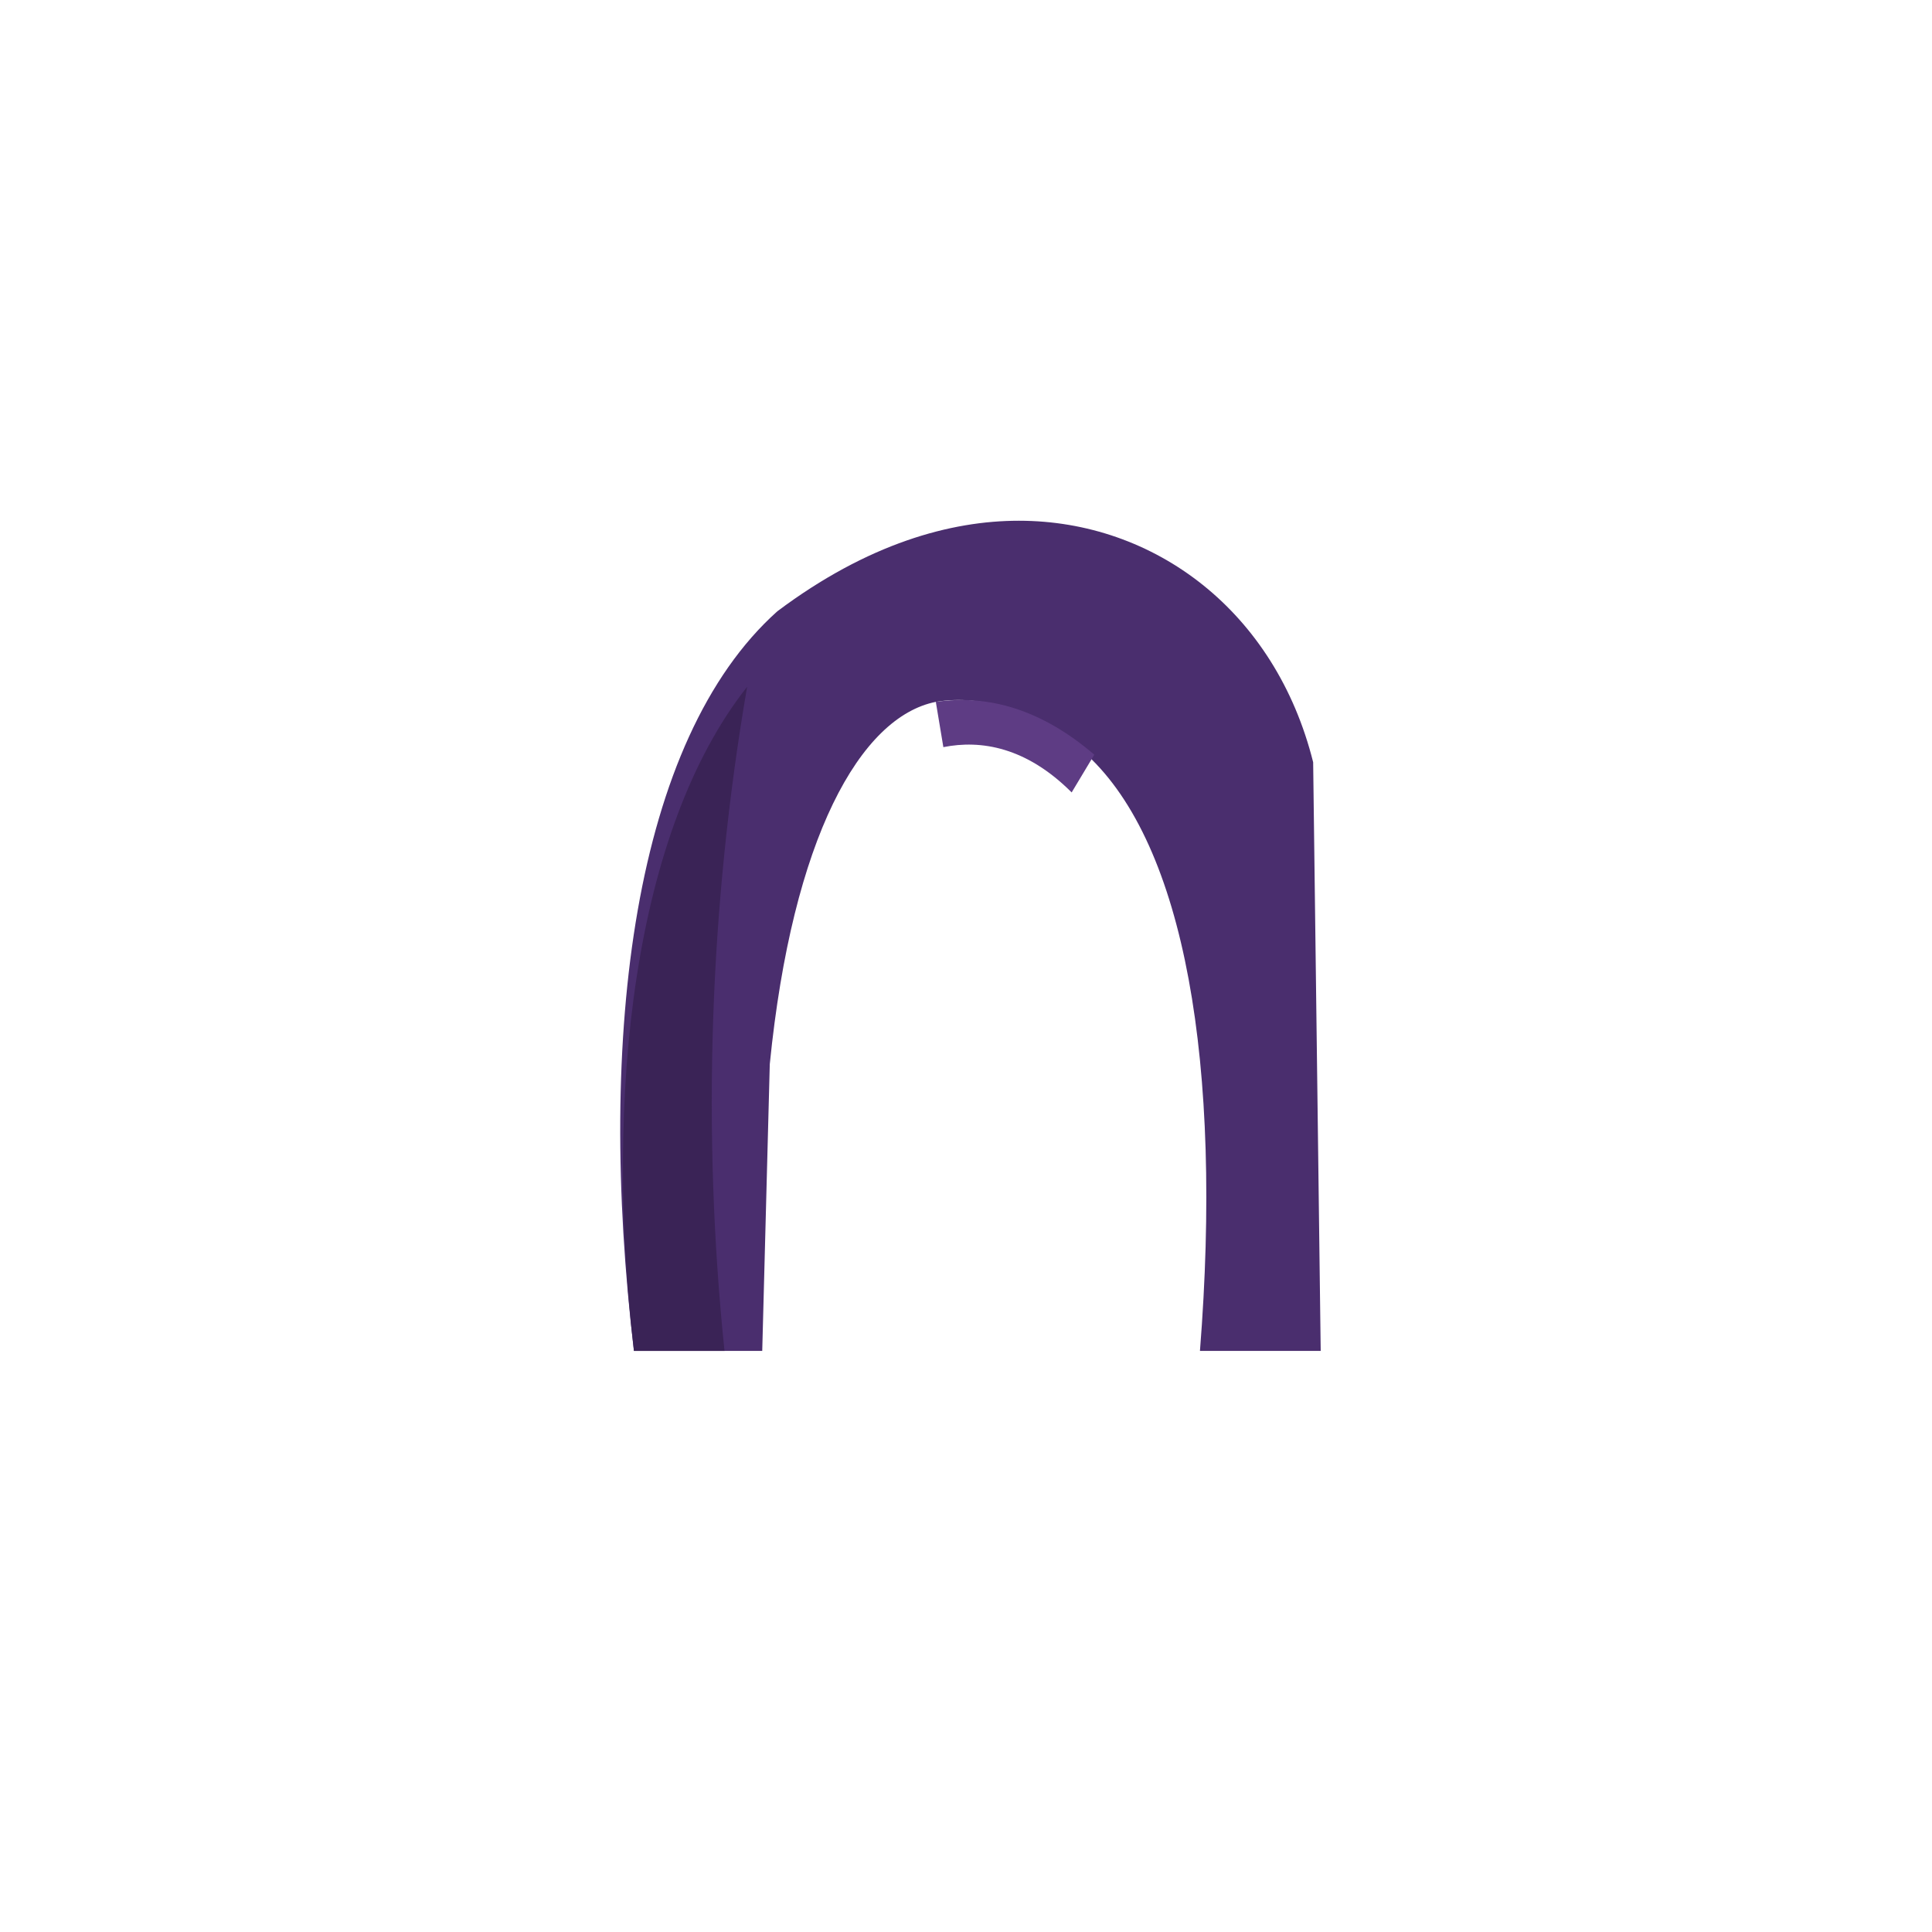
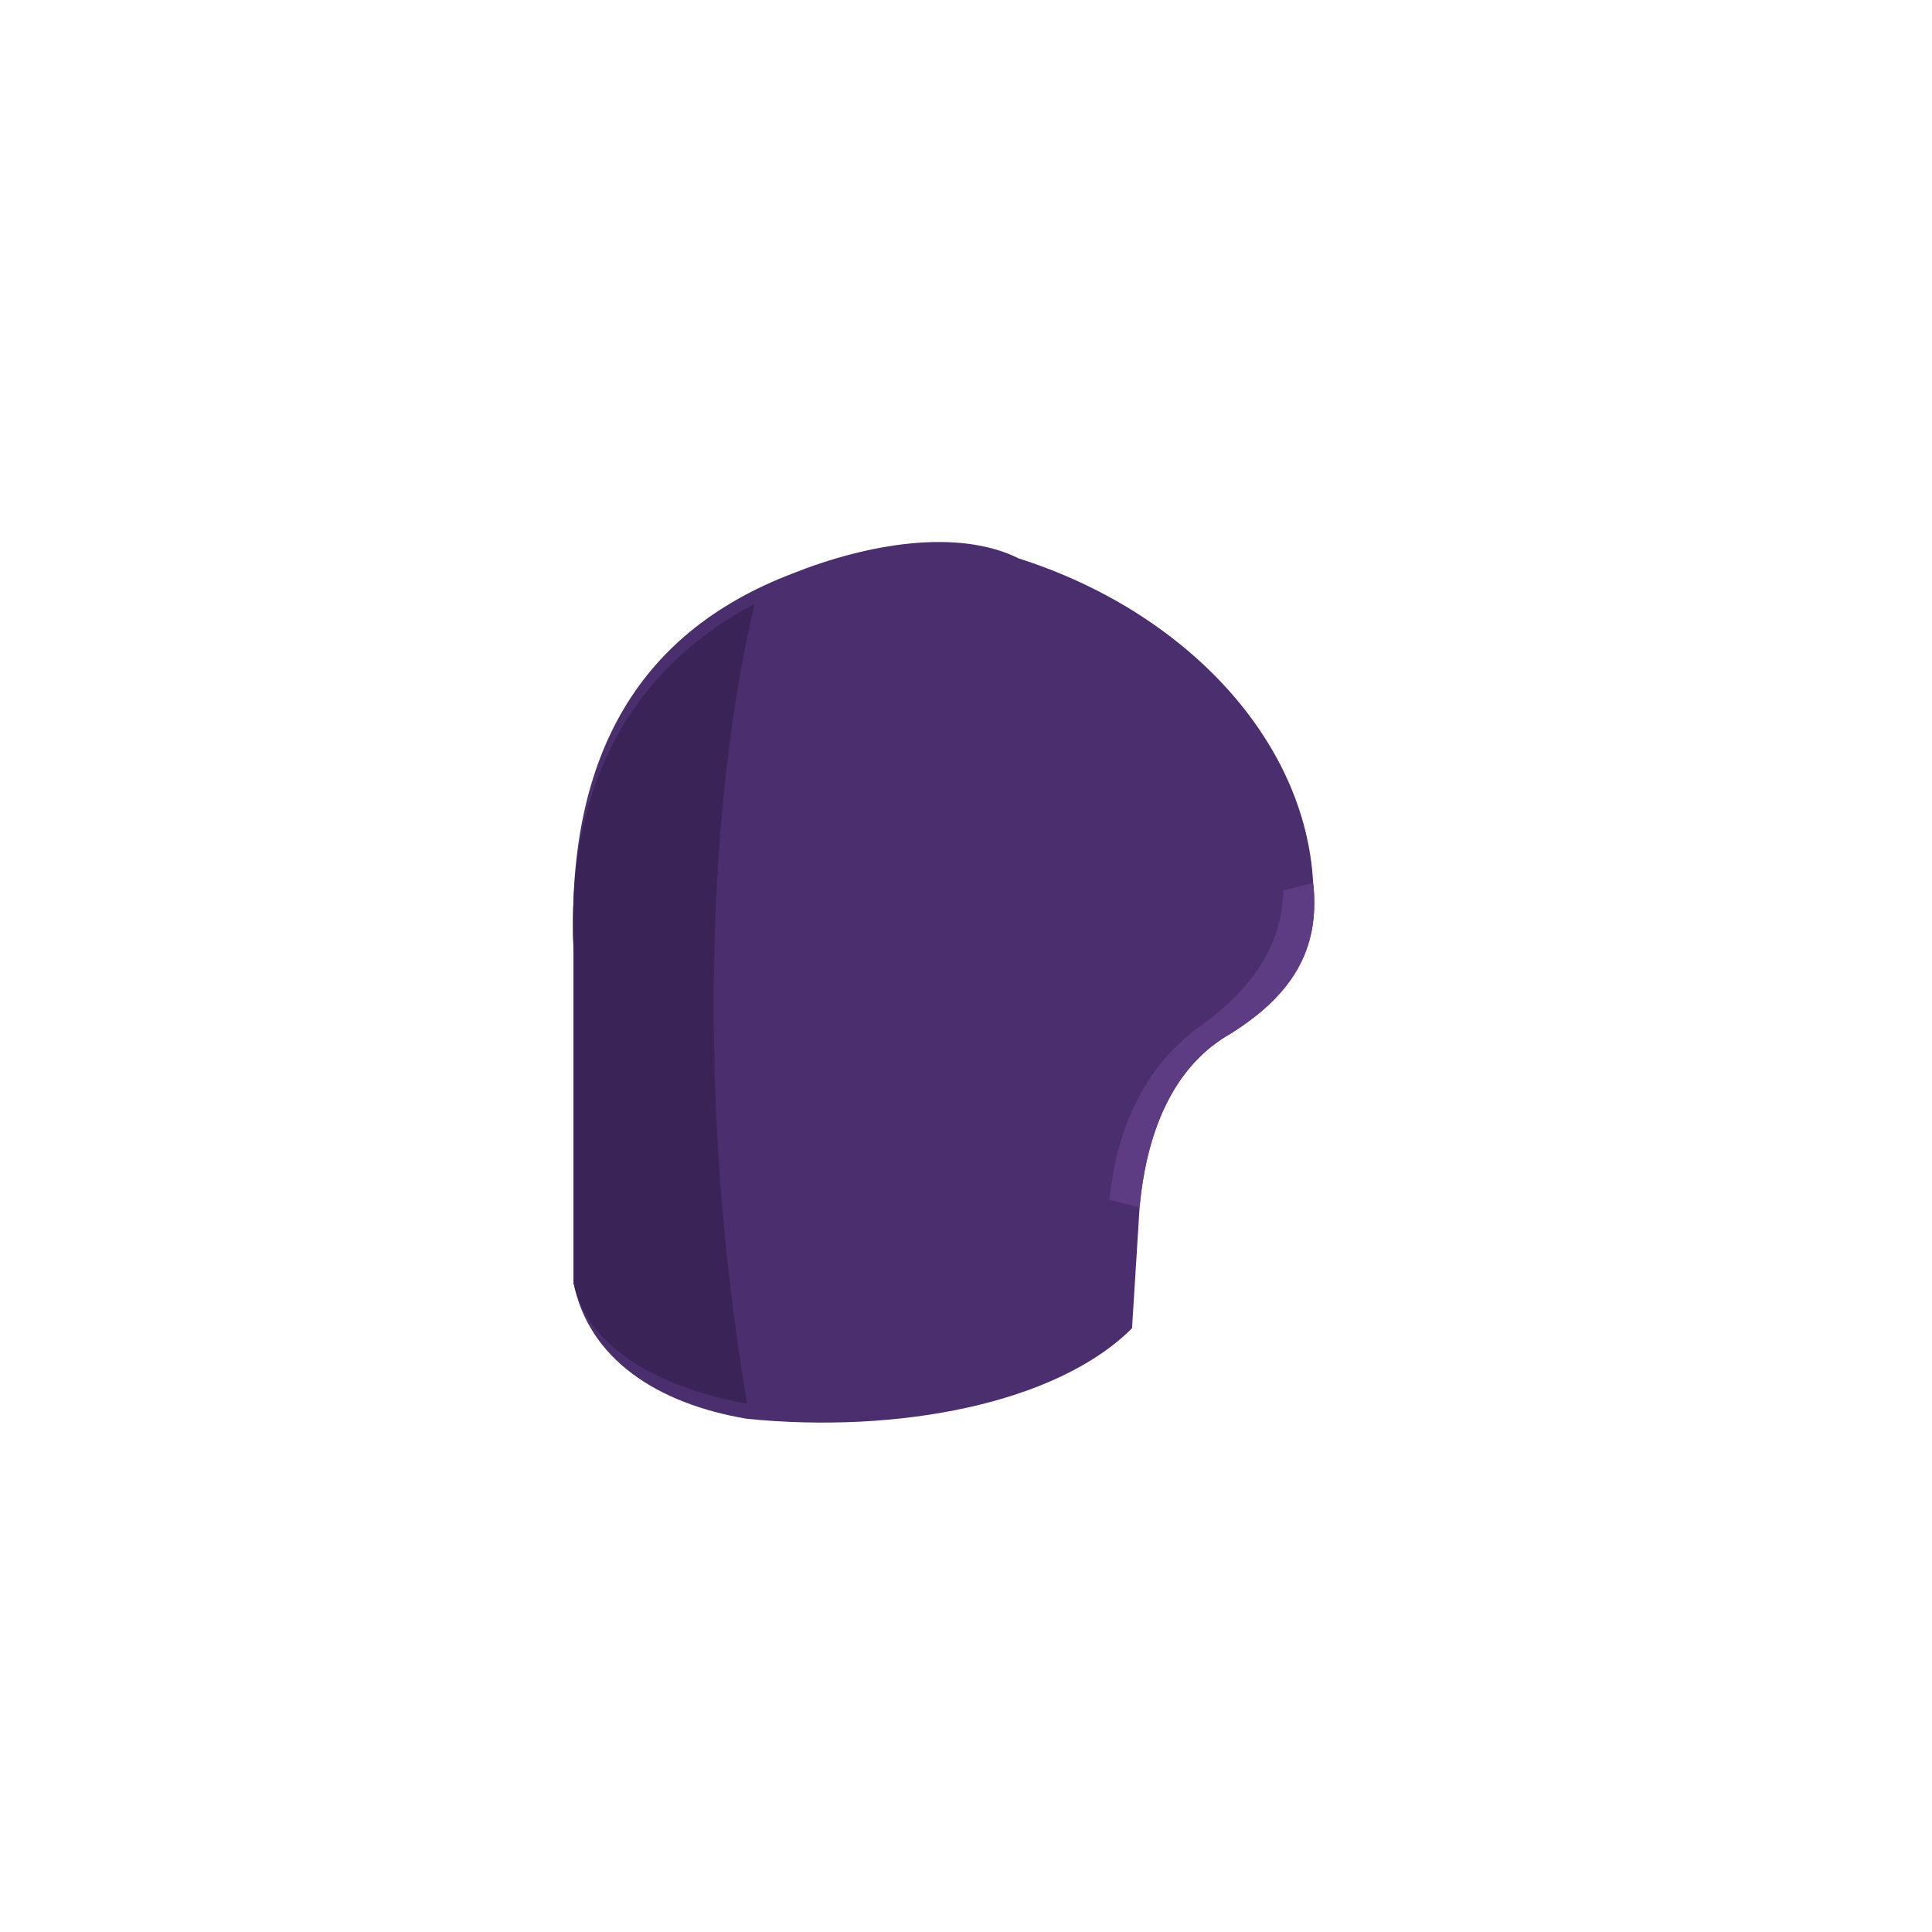
<svg xmlns="http://www.w3.org/2000/svg" viewBox="0 0 512 512" width="512" height="512">
-   <path fill-rule="evenodd" d="M168 358 C158 274 168 196 206 162 C230 144 252 138 270 138 C306 138 338 162 348 202 L350 358 L318 358 C324 282 314 224 288 200 C274 188 260 184 248 186 C228 190 210 222 204 282 L202 358 Z" fill="#4A2E6E" />
-   <path d="M168 358 C160 290 168 220 198 182 C188 240 186 300 192 358 Z" fill="#3A2356" />
-   <path d="M248 186 C262 184 276 188 290 200 L284 210 C272 198 260 196 250 198 Z" fill="#5E3C84" />
+   <path d="M152 252 C150 202 168 168 210 152 C230 144 254 140 270 148 C314 162 346 196 348 234 C350 252 342 264 326 274 C312 282 304 298 302 320 L300 352 C280 372 238 380 198 376 C174 372 156 360 152 340 Z" fill="#4A2E6E" />
+   <path d="M152 252 C150 210 166 178 200 160 C188 210 184 290 198 372 C176 368 156 358 152 340 Z" fill="#3A2356" />
+   <path d="M348 234 C350 252 342 264 326 274 C312 282 304 298 302 320 L294 318 C296 298 304 282 318 272 C332 262 340 250 340 236 Z" fill="#5E3C84" />
</svg>
